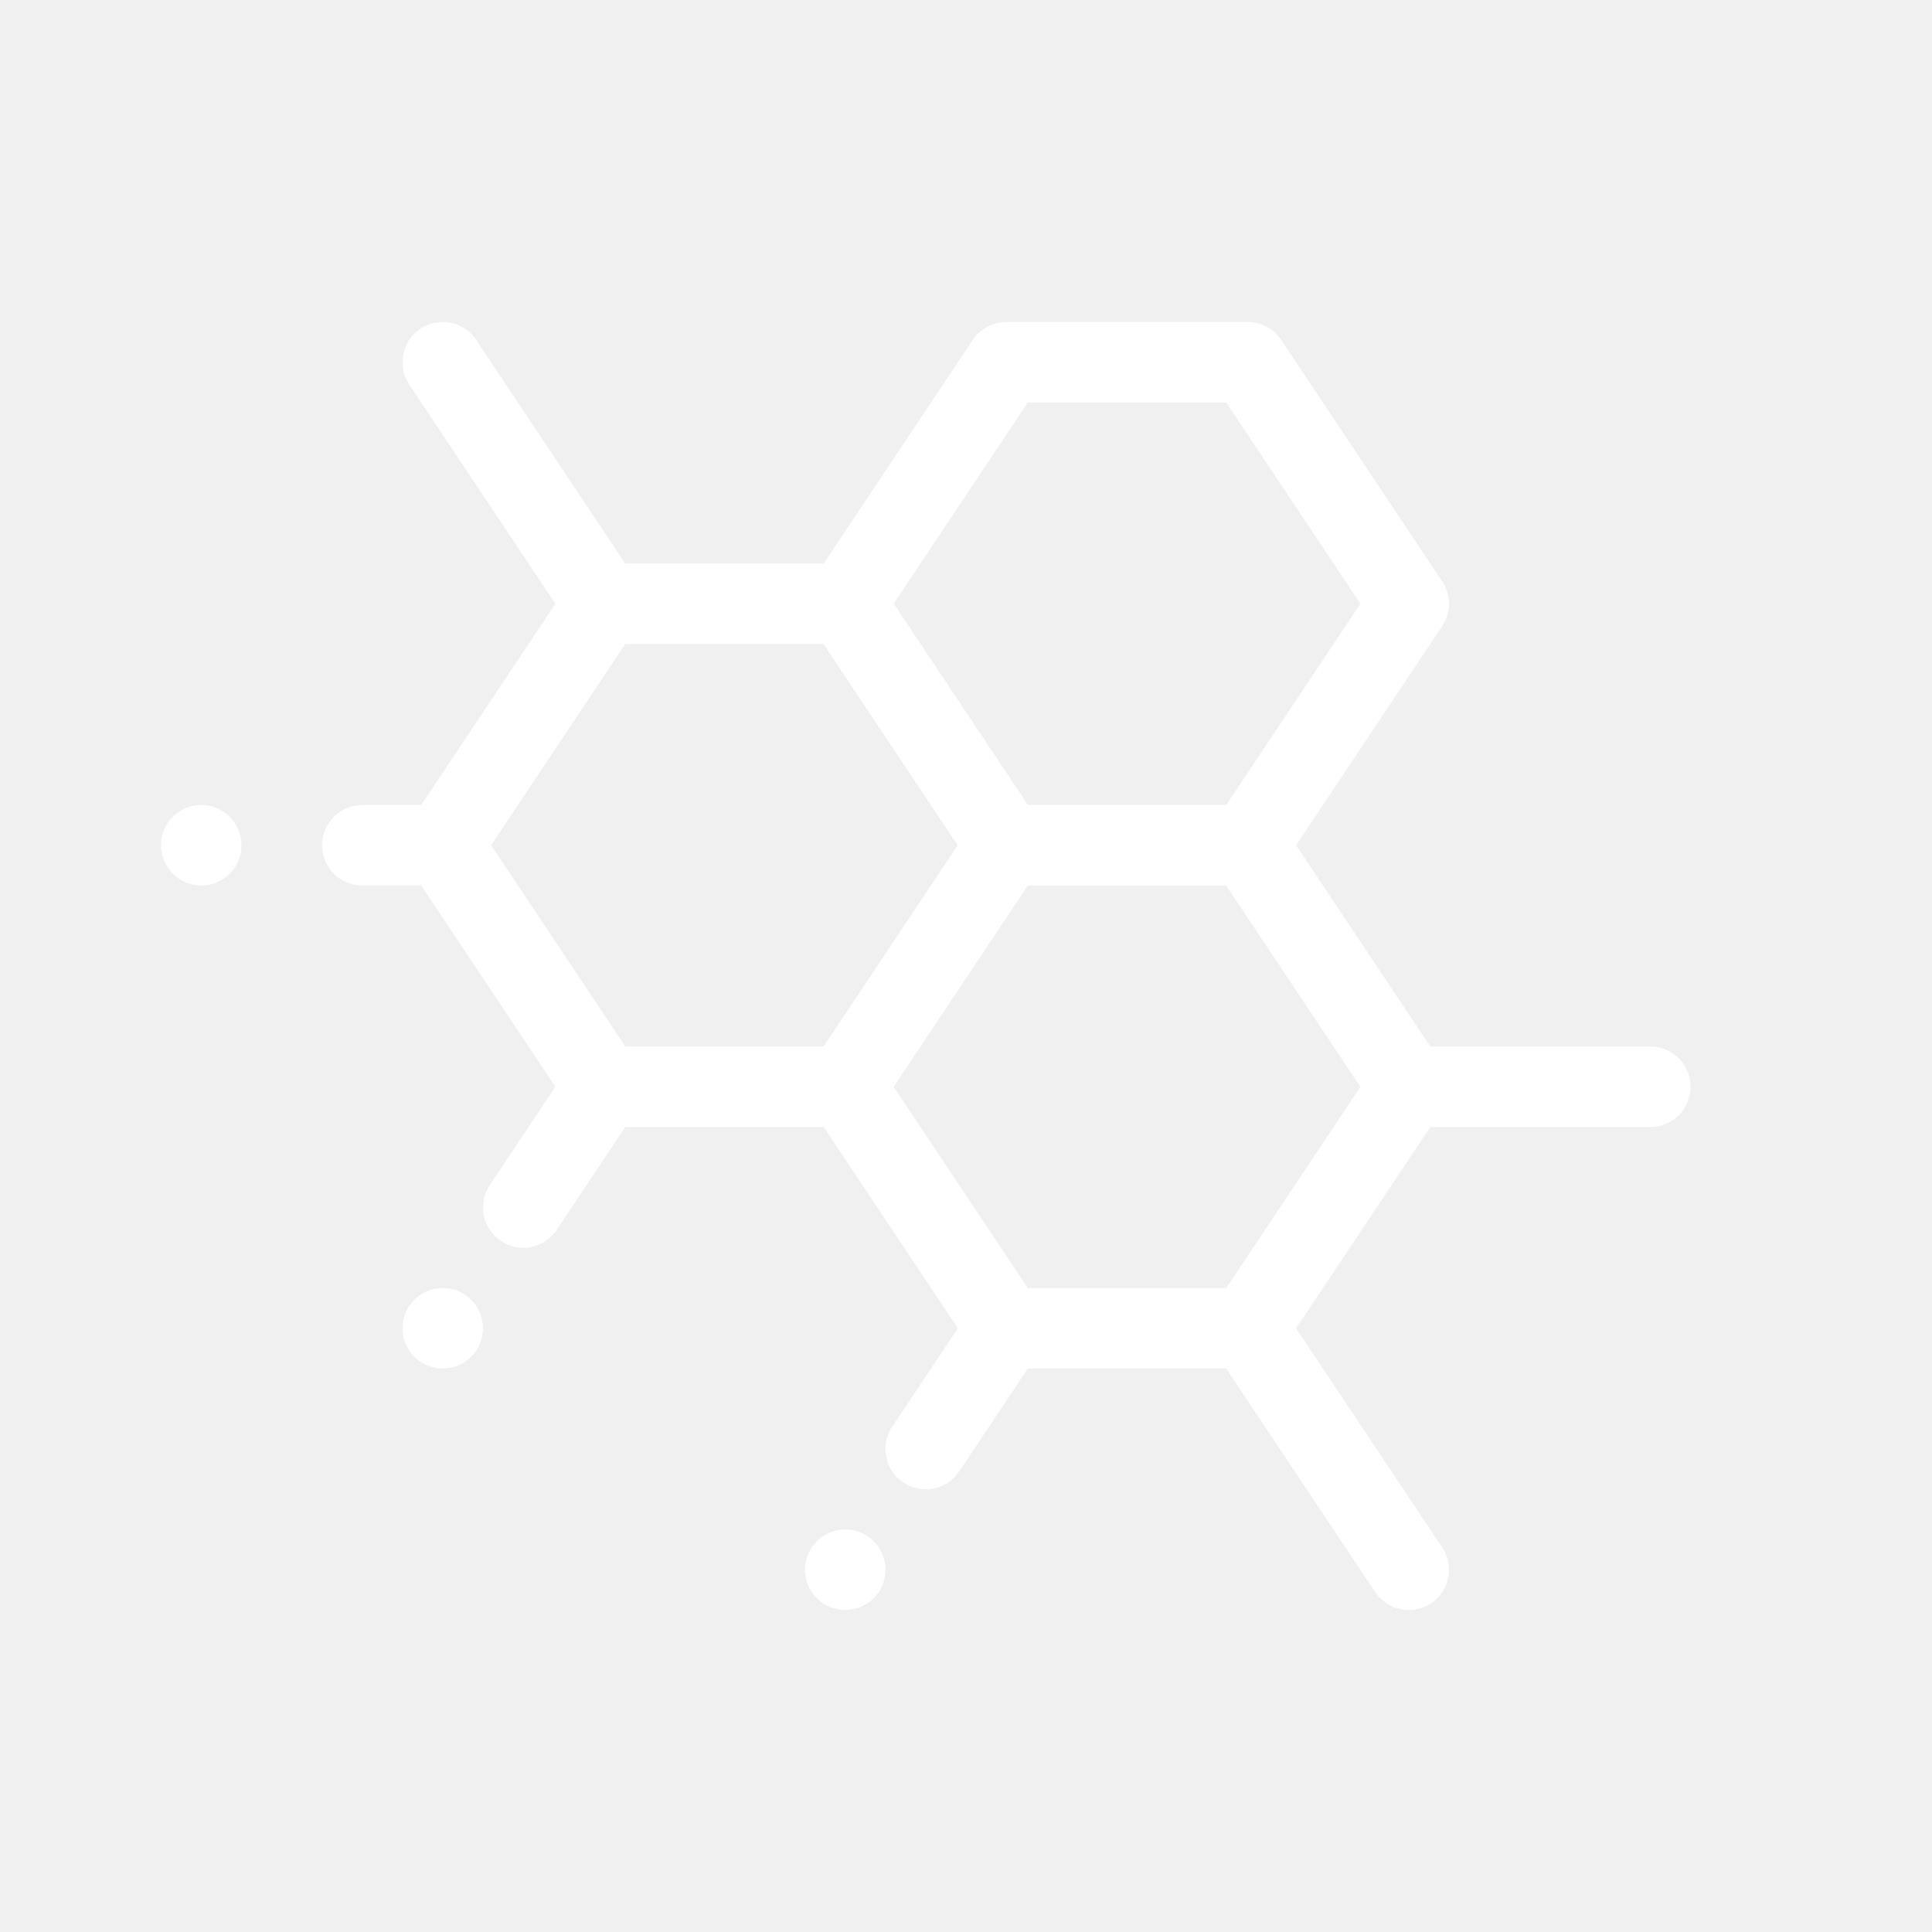
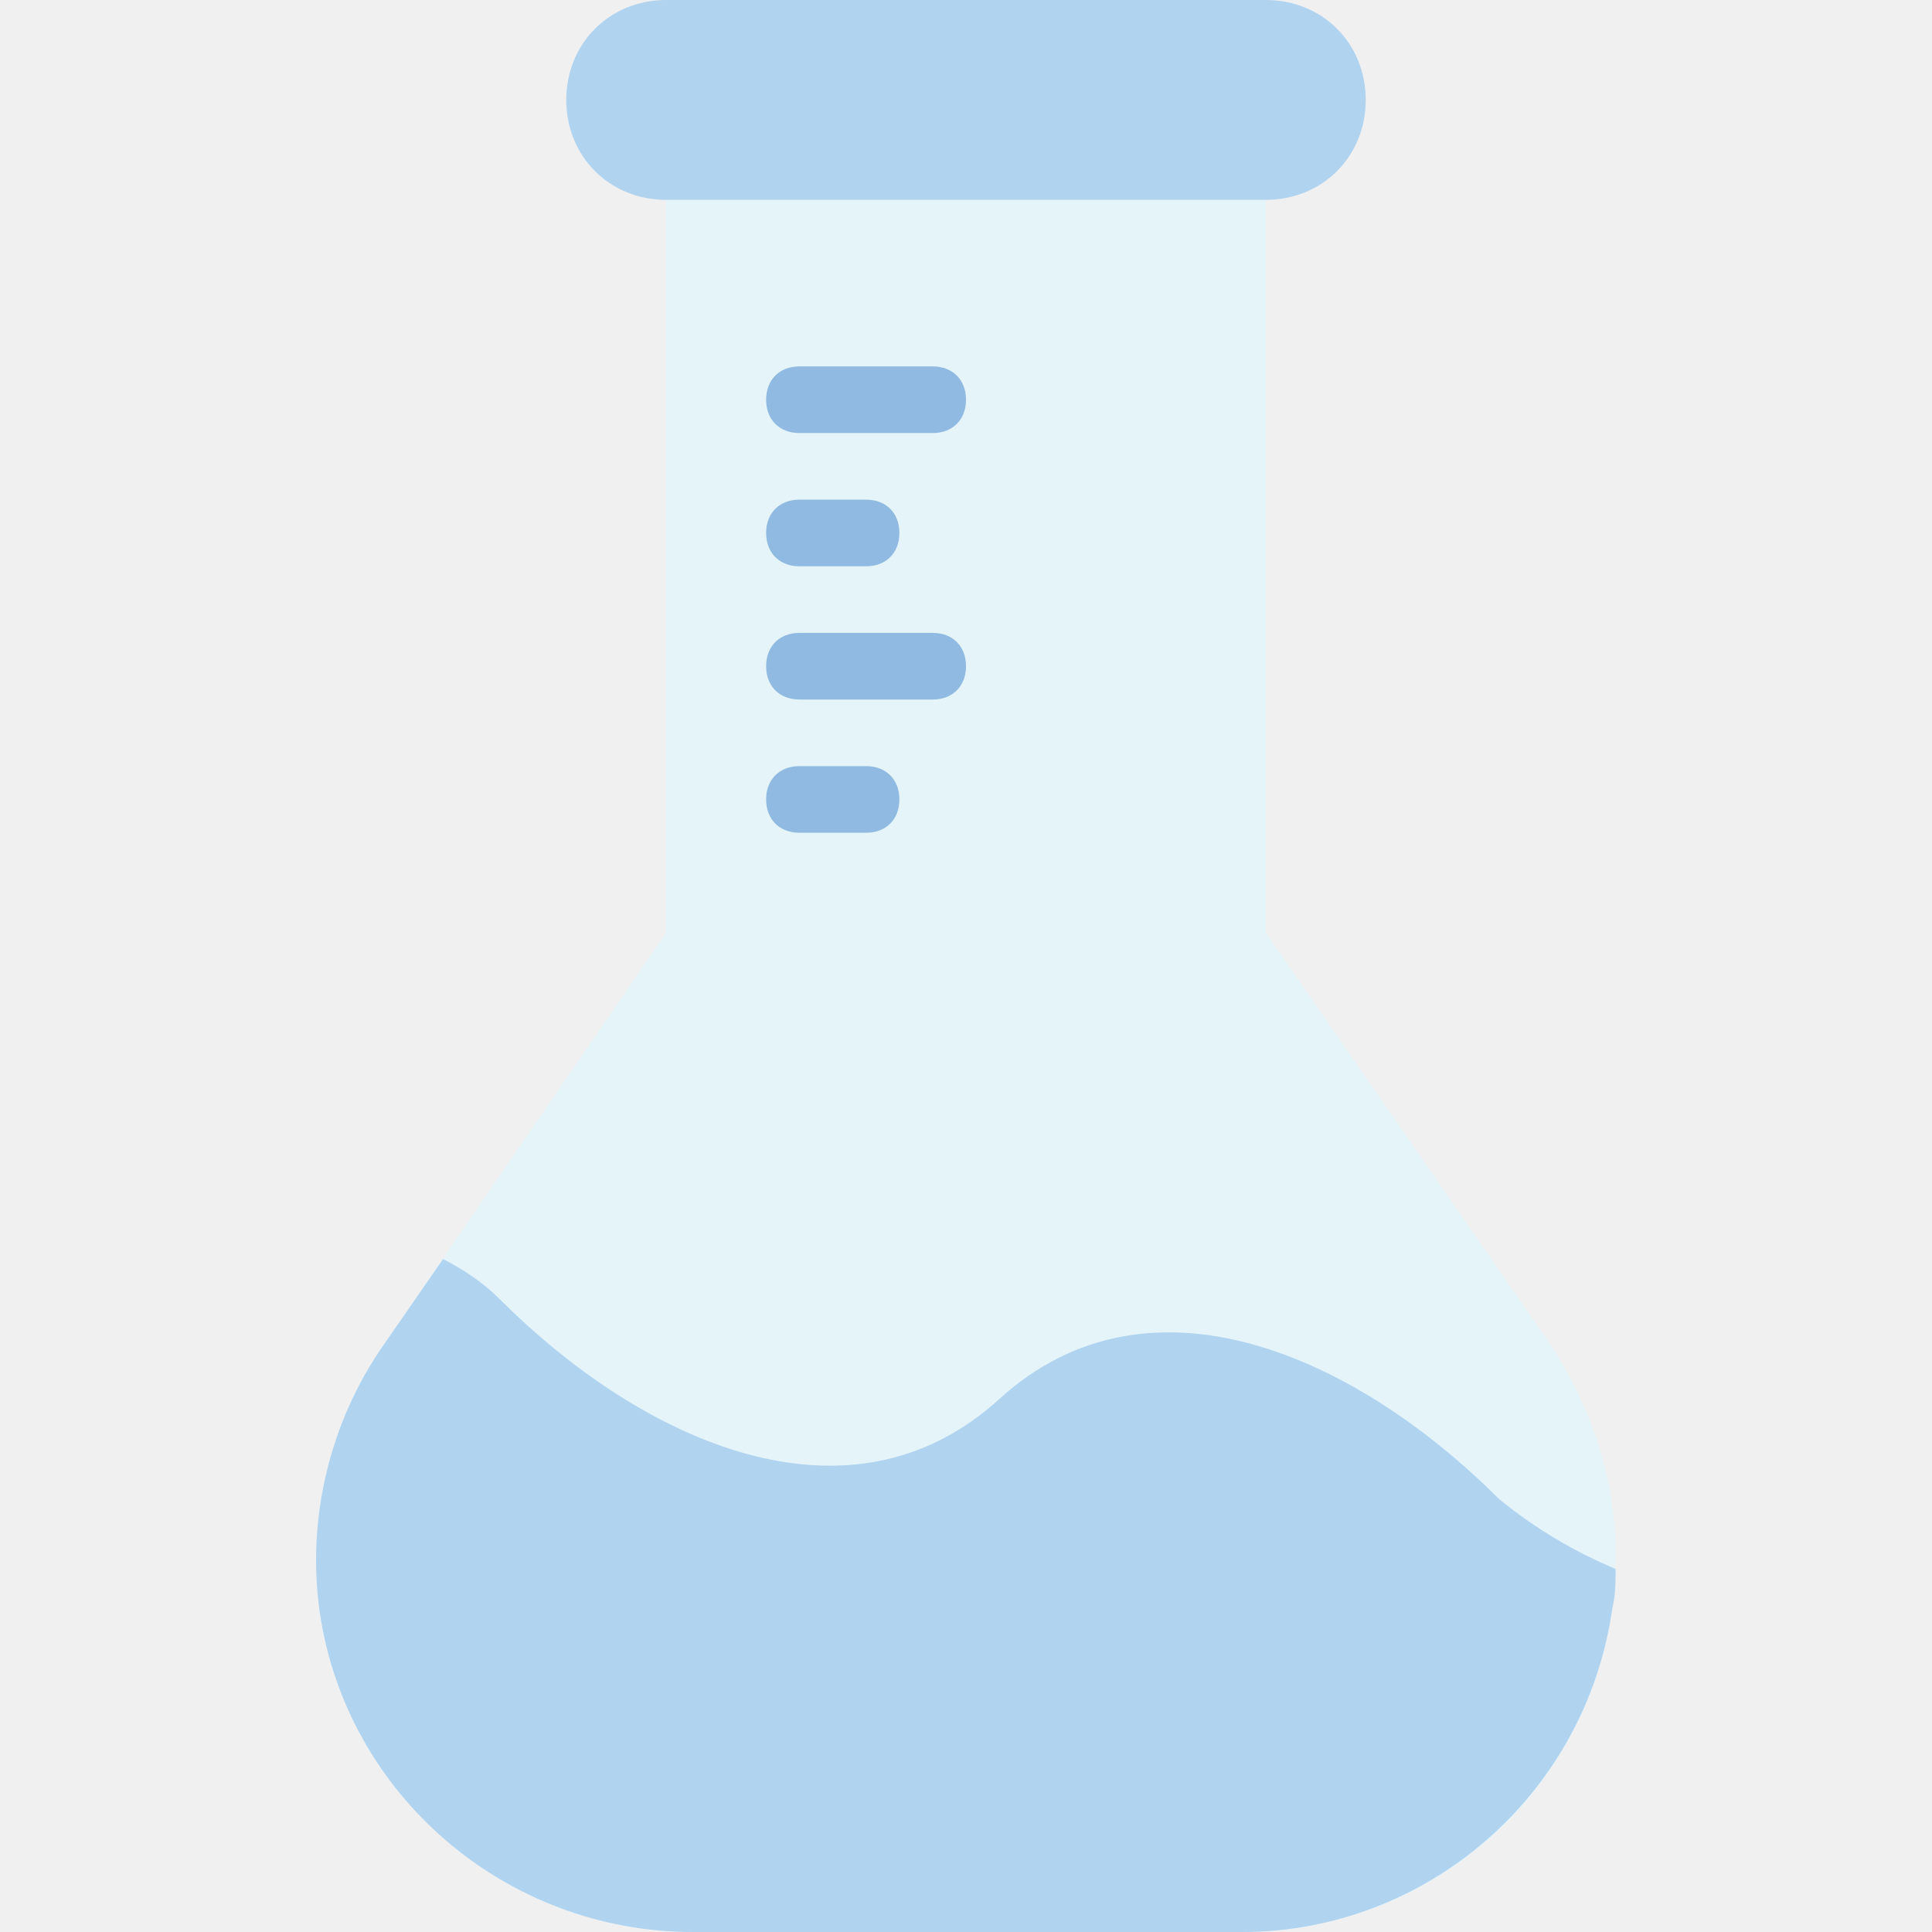
- <svg xmlns="http://www.w3.org/2000/svg" width="800px" height="800px" viewBox="0 0 24 24" fill="none">
-   <path d="M10.5 7.5L12.5 10.5L10.5 13.5H7.5L5.5 10.5L7.5 7.5H10.5Z" stroke="#FFFFFF" stroke-linecap="round" stroke-linejoin="round" />
-   <path d="M15.5 4.5L17.5 7.5L15.5 10.5H12.5L10.5 7.5L12.5 4.5H15.5Z" stroke="#FFFFFF" stroke-linecap="round" stroke-linejoin="round" />
-   <path d="M15.5 16.5L17.5 19.5" stroke="#FFFFFF" stroke-linecap="round" stroke-linejoin="round" />
-   <path d="M5.5 4.5L7.5 7.5" stroke="#FFFFFF" stroke-linecap="round" stroke-linejoin="round" />
-   <path d="M12.5 16.5L11.5 18" stroke="#FFFFFF" stroke-linecap="round" stroke-linejoin="round" />
-   <path d="M7.5 13.5L6.5 15" stroke="#FFFFFF" stroke-linecap="round" stroke-linejoin="round" />
-   <path d="M5.5 10.5H4.5" stroke="#FFFFFF" stroke-linecap="round" stroke-linejoin="round" />
-   <path d="M17.5 13.5H20.5" stroke="#FFFFFF" stroke-linecap="round" stroke-linejoin="round" />
-   <path d="M15.5 10.5L17.5 13.5L15.5 16.5H12.5L10.5 13.5L12.5 10.5H15.5Z" stroke="#FFFFFF" stroke-linecap="round" stroke-linejoin="round" />
-   <circle cx="10.5" cy="19.5" r="0.5" fill="#FFFFFF" />
-   <circle cx="5.5" cy="16.5" r="0.5" fill="#FFFFFF" />
-   <circle cx="2.5" cy="10.5" r="0.5" fill="#FFFFFF" />
+ <svg xmlns="http://www.w3.org/2000/svg" height="800px" width="800px" version="1.1" id="Layer_1" viewBox="0 0 512 512" xml:space="preserve">
+   <path style="fill:#E4F4F9;" d="M335.448,247.172V52.966H176.552v194.207l-75.034,109.462  c-14.124,20.303-20.303,45.903-16.772,70.621C91.807,475.807,134.179,512,183.614,512h145.655c49.434,0,90.924-36.193,97.986-85.628  c3.531-24.717-2.648-49.434-16.772-70.621L335.448,247.172z" />
+   <path style="fill:#B0D3F0;" d="M335.448,52.966H176.552c-15.007,0-26.483-11.476-26.483-26.483S161.545,0,176.552,0h158.897  c15.007,0,26.483,11.476,26.483,26.483S350.455,52.966,335.448,52.966" />
+   <g>
+     <path style="fill:#90BAE1;" d="M247.172,114.759h-35.31c-5.297,0-8.828-3.531-8.828-8.828c0-5.297,3.531-8.828,8.828-8.828h35.31   c5.297,0,8.828,3.531,8.828,8.828C256,111.228,252.469,114.759,247.172,114.759z" />
+     <path style="fill:#90BAE1;" d="M229.517,150.069h-17.655c-5.297,0-8.828-3.531-8.828-8.828s3.531-8.828,8.828-8.828h17.655   c5.297,0,8.828,3.531,8.828,8.828S234.814,150.069,229.517,150.069z" />
+     <path style="fill:#90BAE1;" d="M247.172,185.379h-35.31c-5.297,0-8.828-3.531-8.828-8.828s3.531-8.828,8.828-8.828h35.31   c5.297,0,8.828,3.531,8.828,8.828S252.469,185.379,247.172,185.379z" />
+     <path style="fill:#90BAE1;" d="M229.517,220.69h-17.655c-5.297,0-8.828-3.531-8.828-8.828c0-5.297,3.531-8.828,8.828-8.828h17.655   c5.297,0,8.828,3.531,8.828,8.828C238.345,217.159,234.814,220.69,229.517,220.69z" />
+   </g>
+   <path style="fill:#B0D3F0;" d="M427.255,426.372c0.883-3.531,0.883-7.062,0.883-10.593c-10.593-4.414-21.186-10.593-30.897-18.538  c-37.959-37.959-92.69-62.676-132.414-26.483l0,0c-39.724,36.193-94.455,11.476-132.414-26.483  c-4.414-4.414-9.71-7.945-15.007-10.593l-15.89,22.952c-14.124,20.303-20.303,45.903-16.772,70.621  C91.807,475.807,134.179,512,183.614,512h145.655C377.821,512,420.193,475.807,427.255,426.372" />
</svg>
